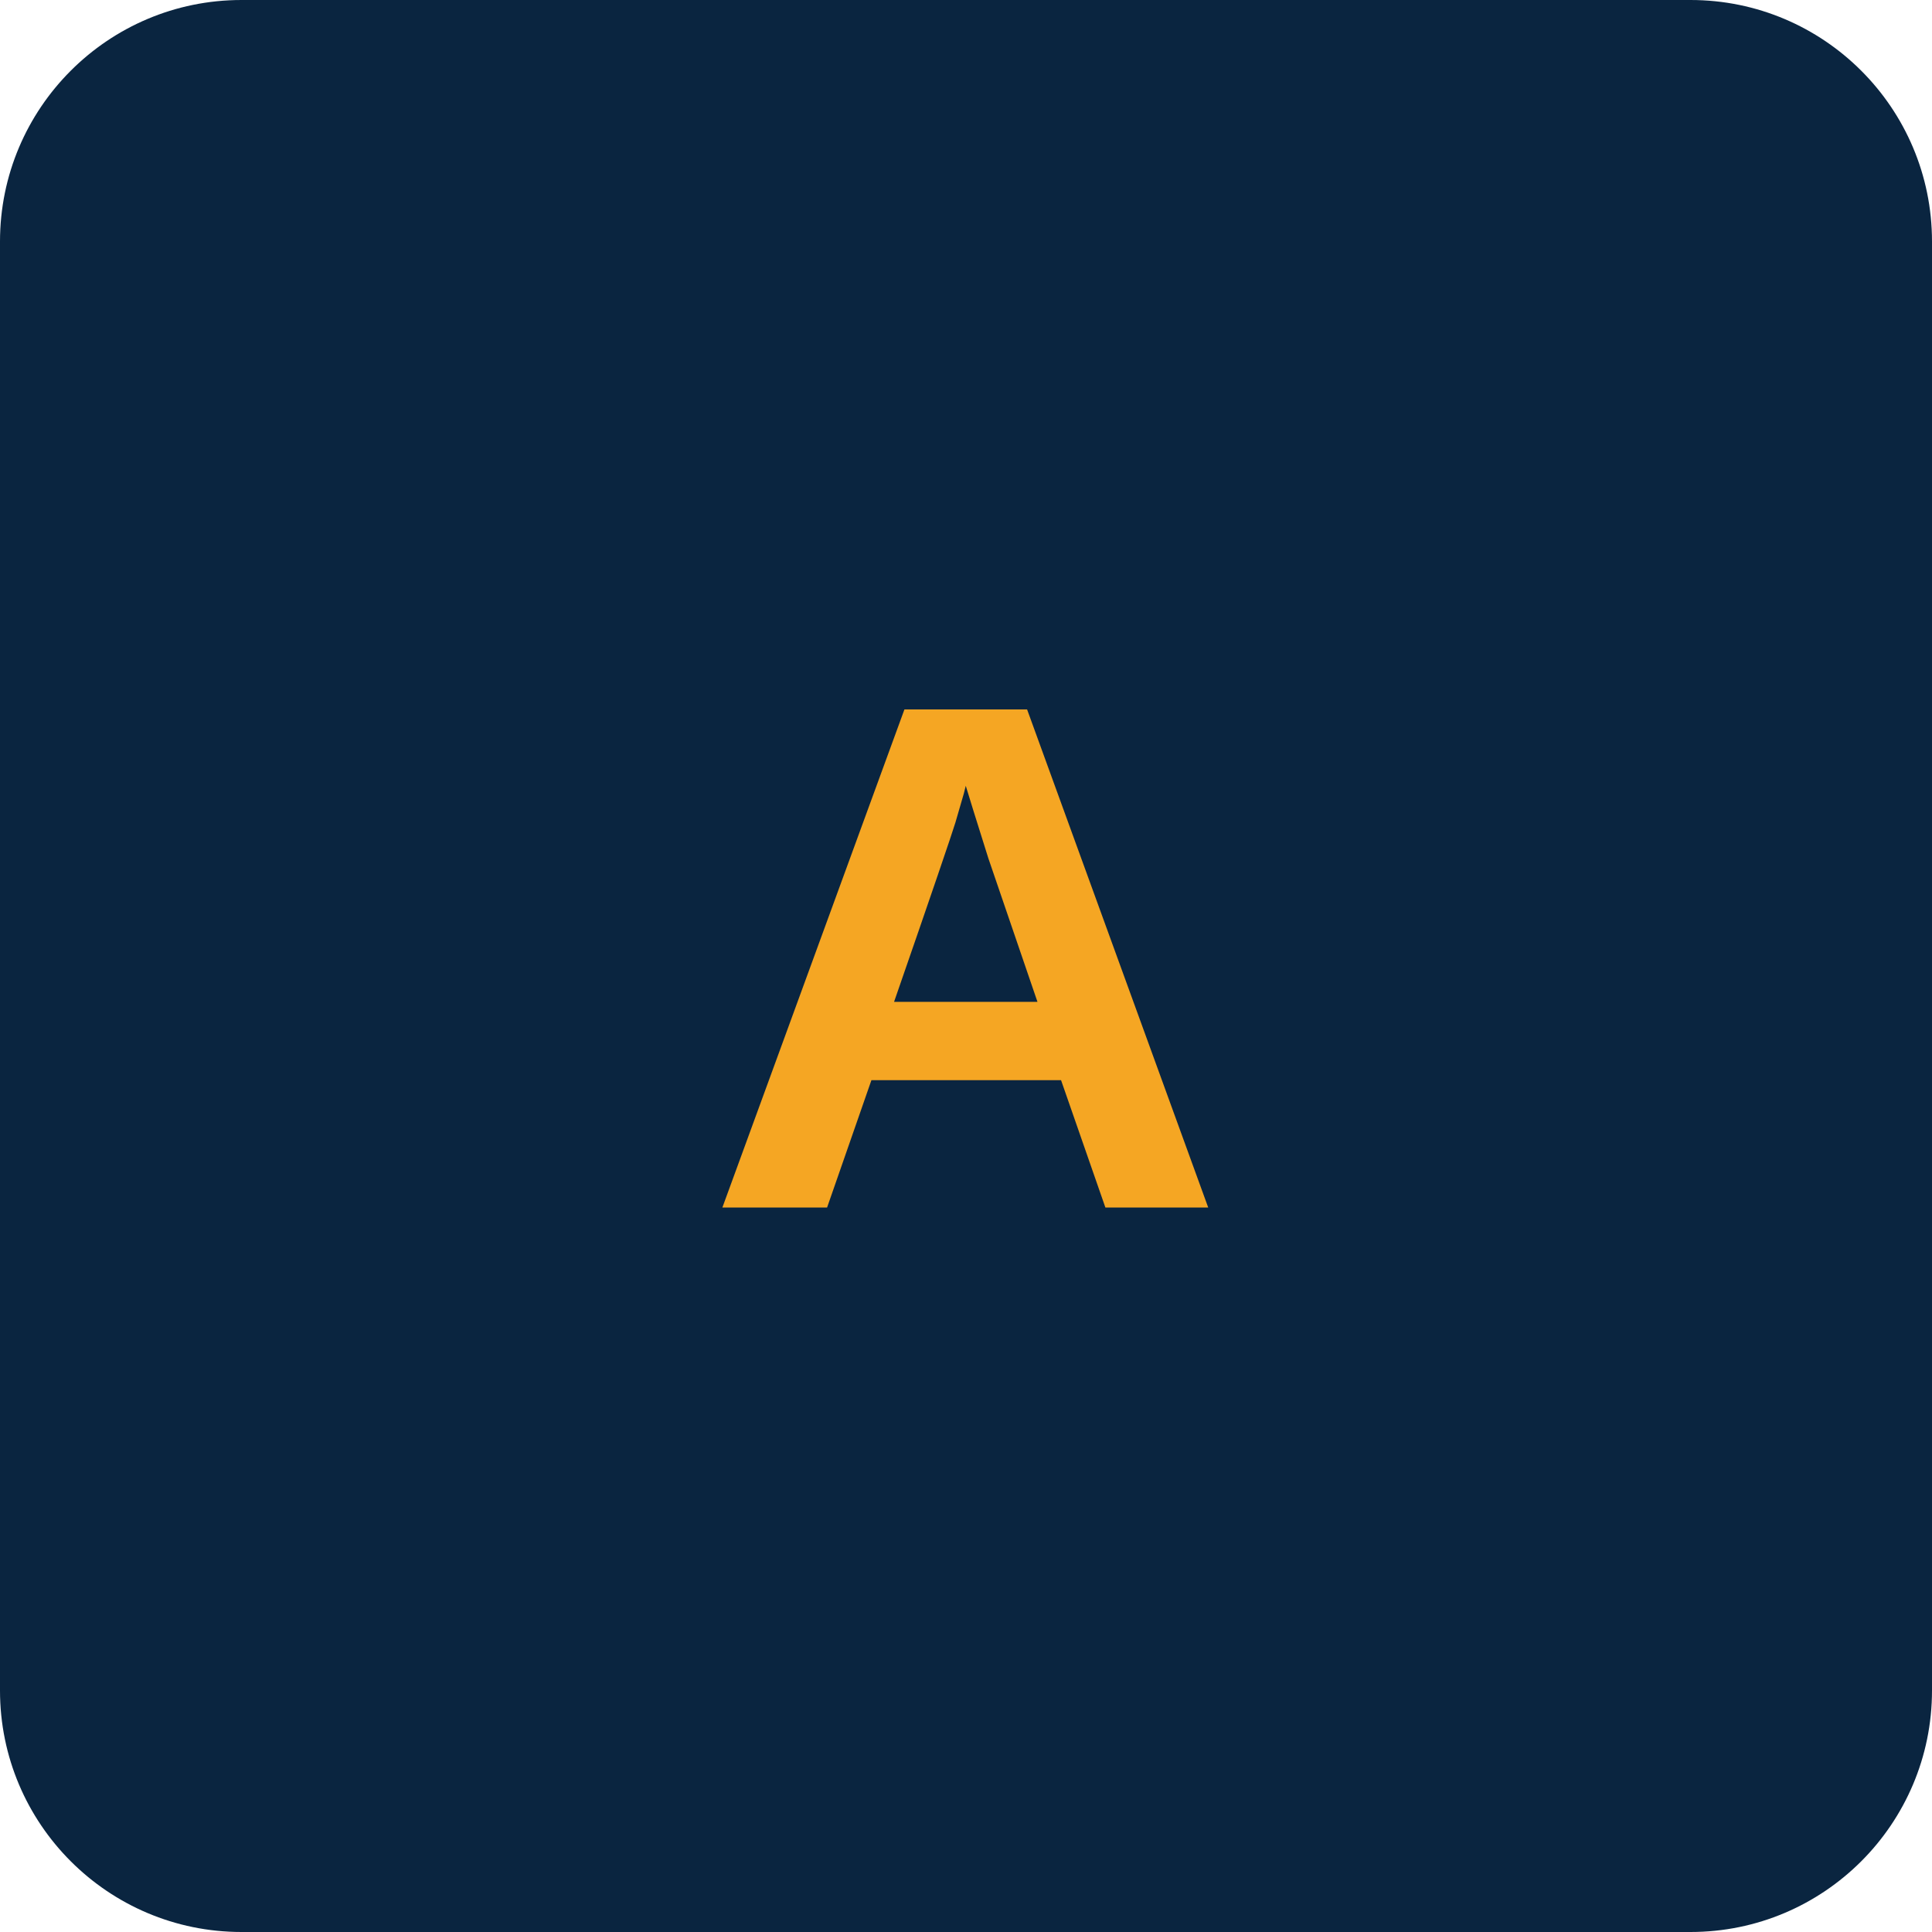
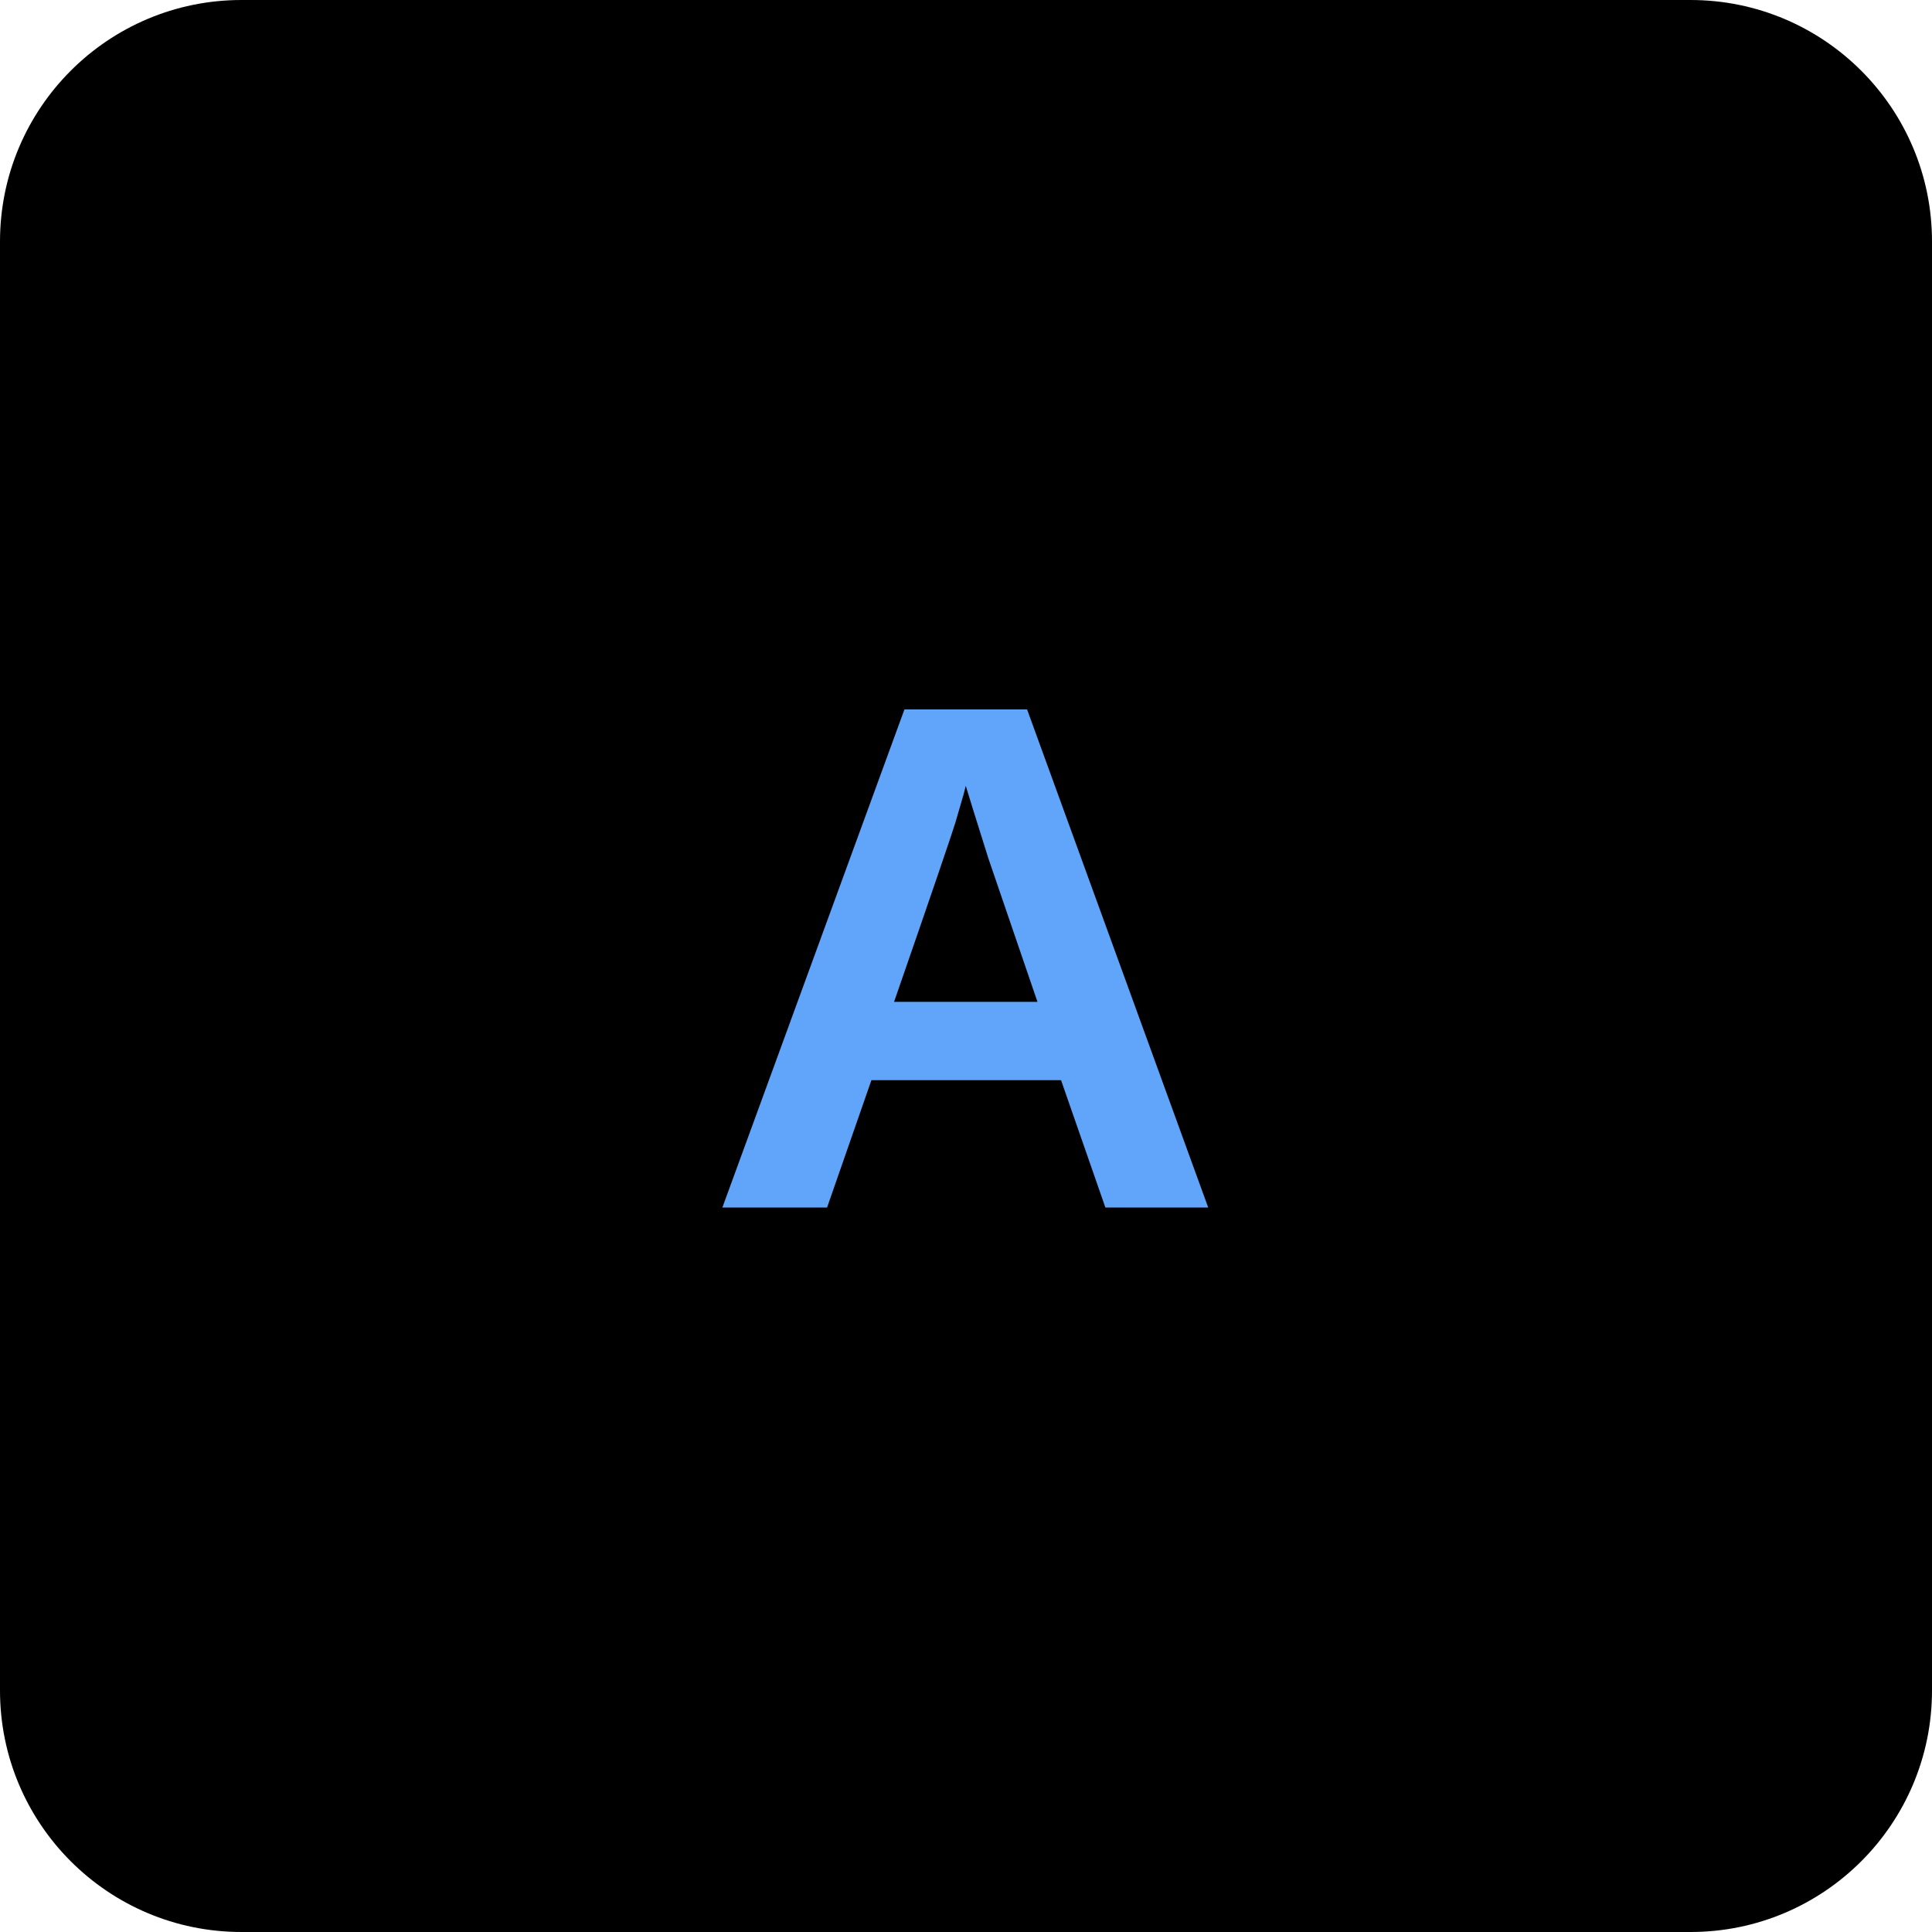
<svg xmlns="http://www.w3.org/2000/svg" width="32" height="32" viewBox="0 0 32 32" fill="none">
-   <rect width="32" height="32" rx="4" fill="#0A2540" />
-   <text x="16" y="20" text-anchor="middle" fill="#F5A623" font-family="Arial, sans-serif" font-size="12" font-weight="bold">A</text>
+   <rect width="32" height="32" rx="4" fill="#000000" />
+   <text x="16" y="20" text-anchor="middle" fill="#60A5FA" font-family="Arial, sans-serif" font-size="12" font-weight="bold">A</text>
</svg>
